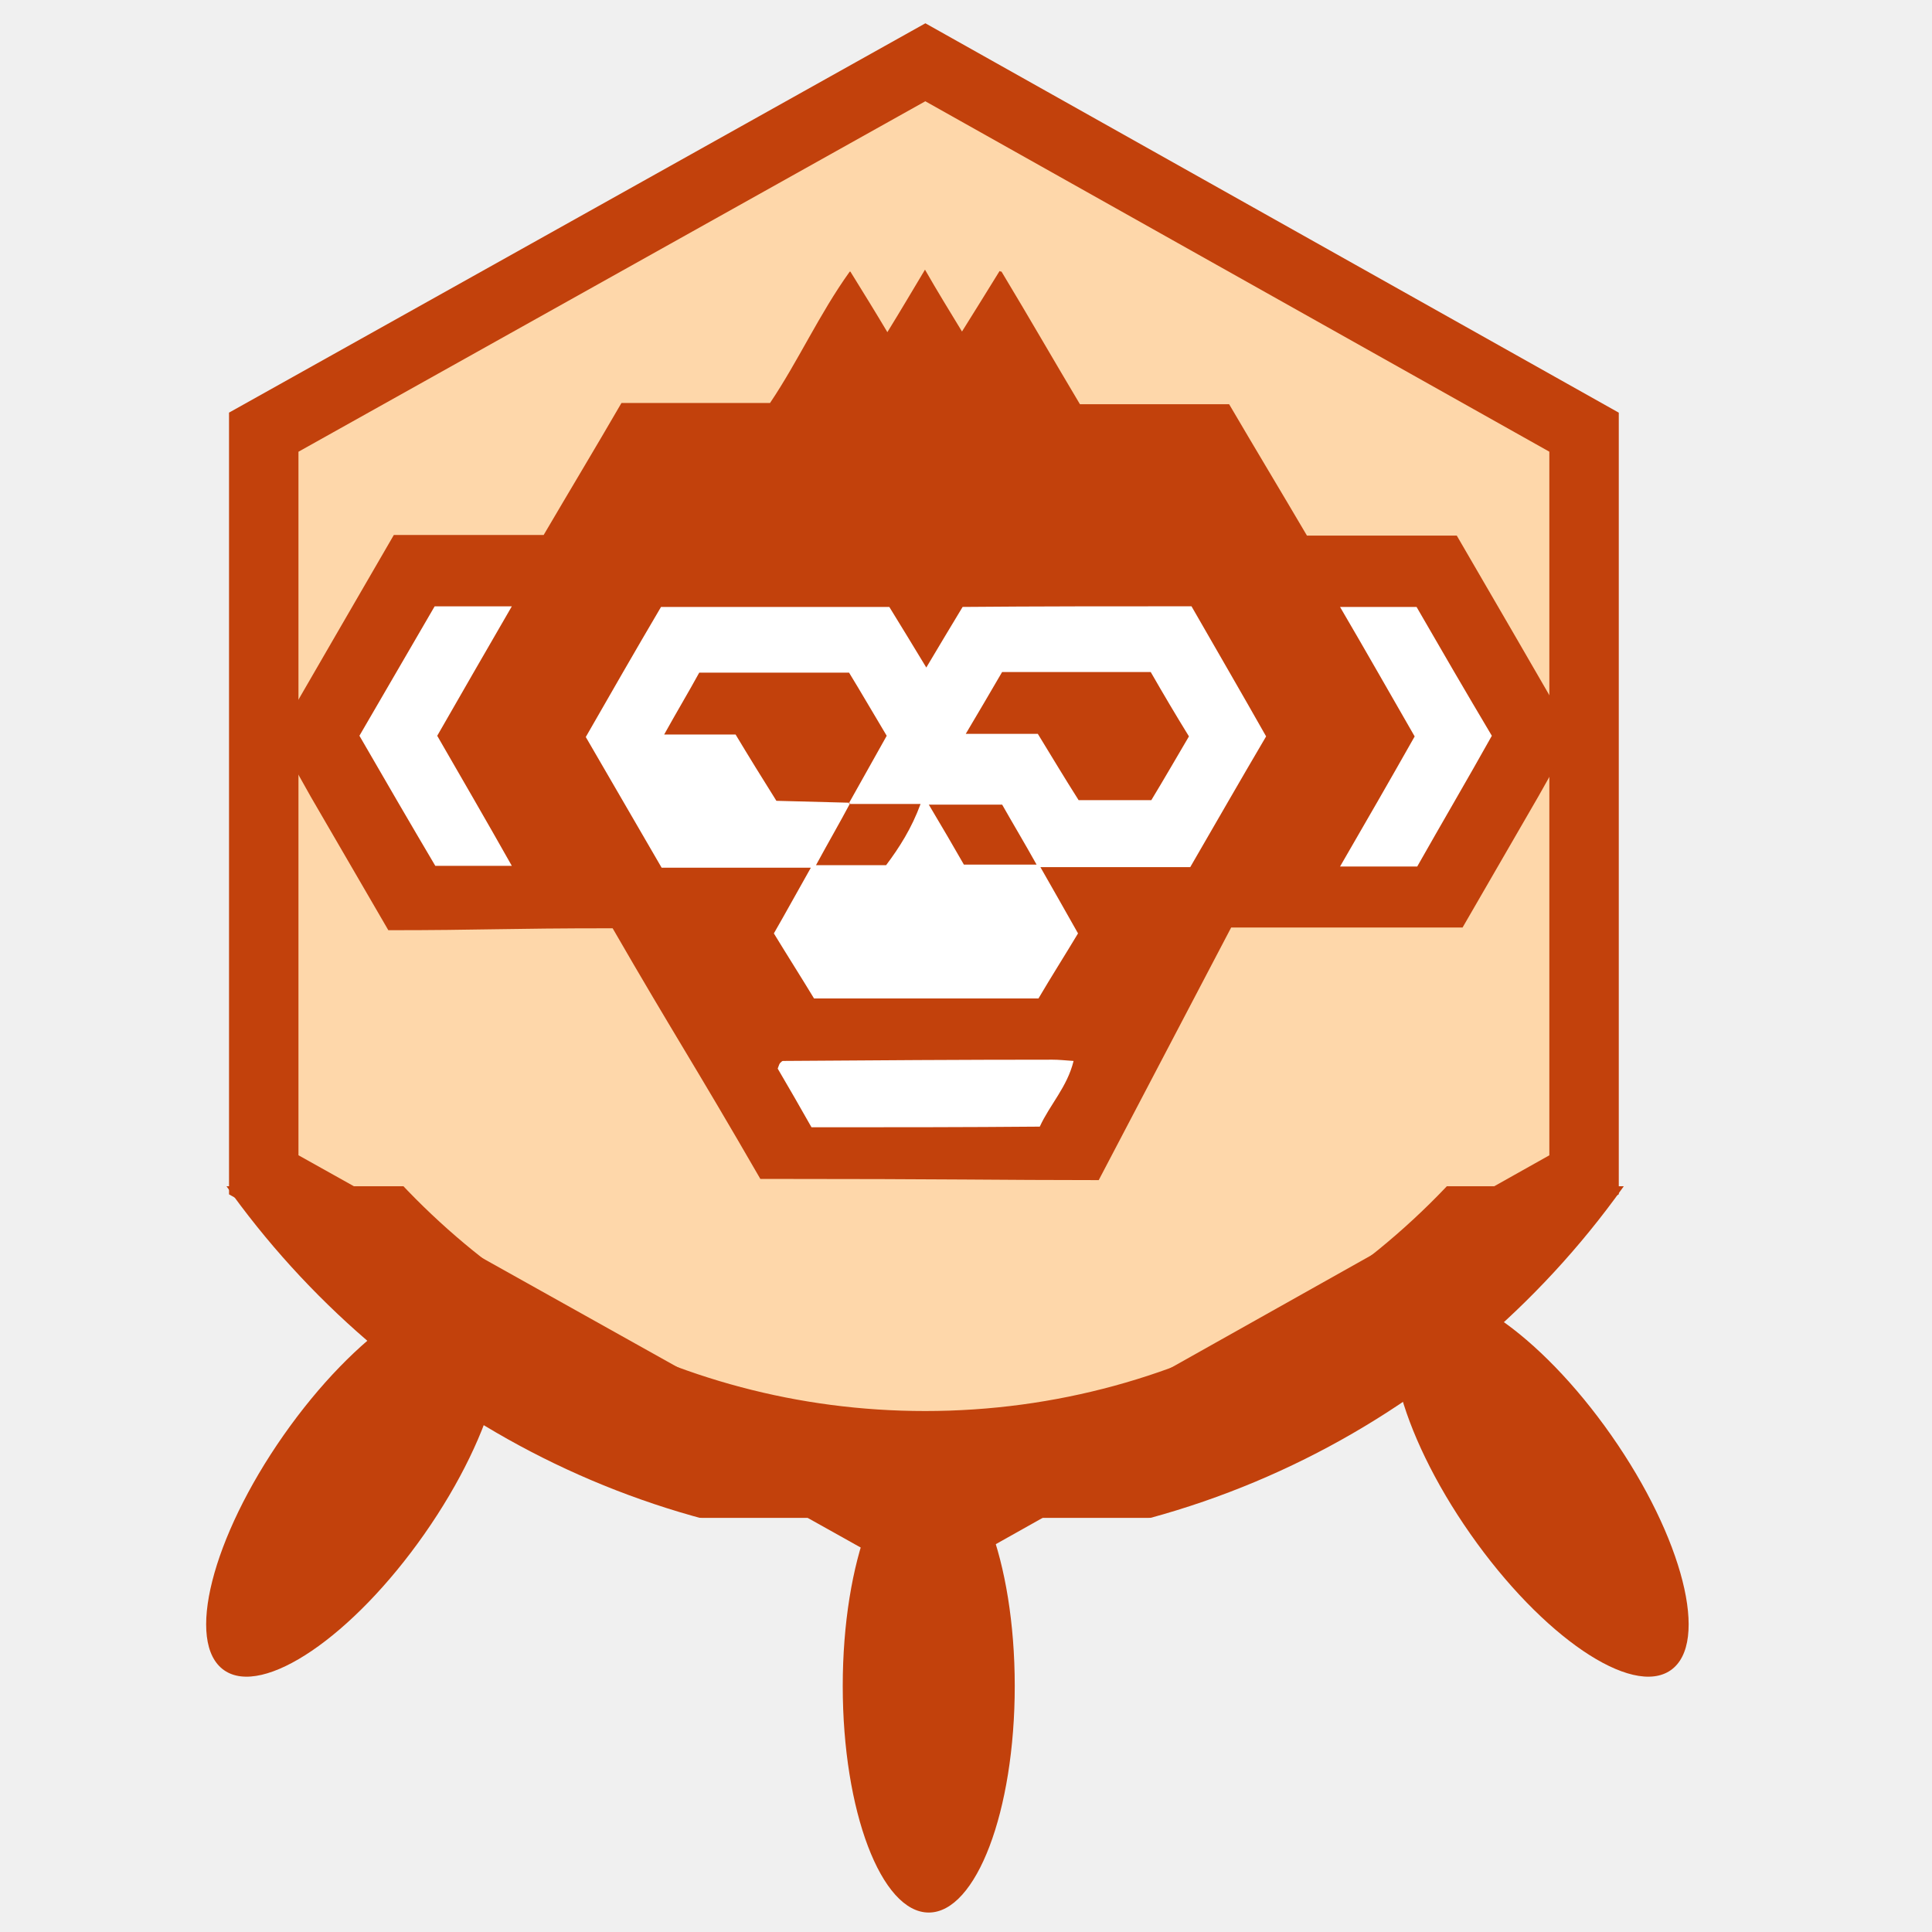
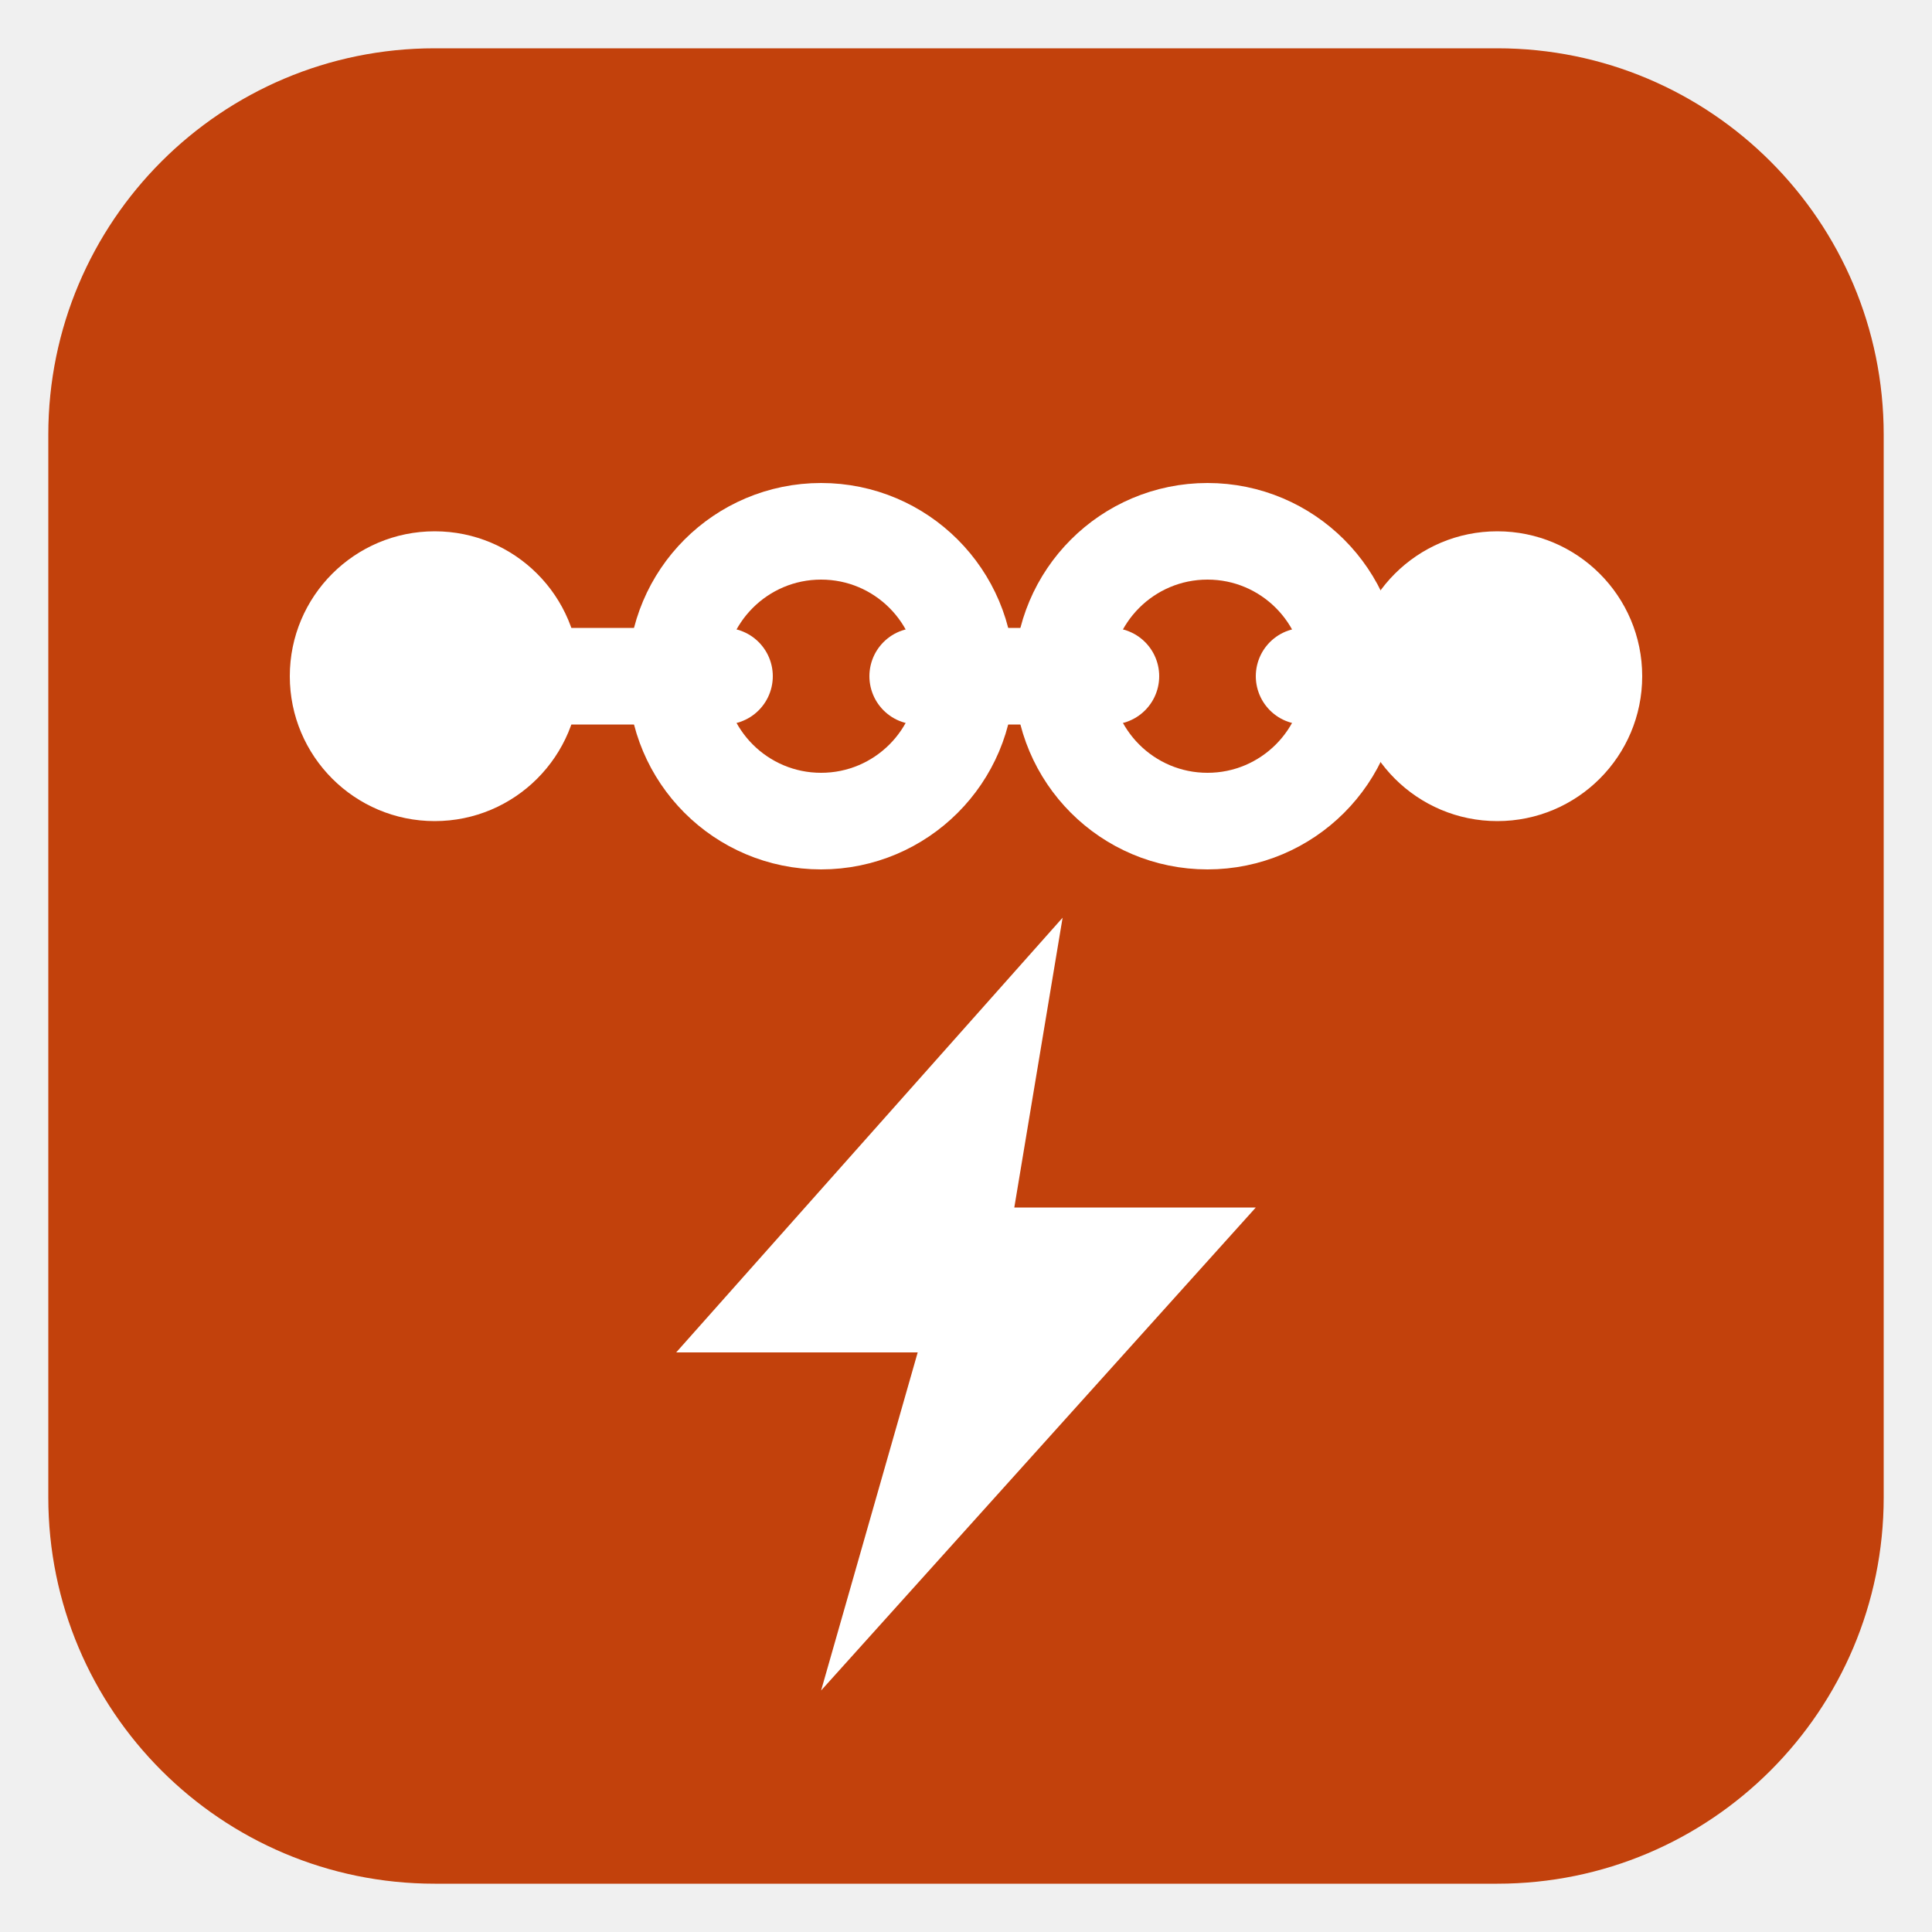
<svg xmlns="http://www.w3.org/2000/svg" width="40" height="40" version="1.1" viewBox="0 0 40 40">
-   <defs>
-     <mask id="c" fill="#ffffff">
-       <path d="m0 0h313.3v159.86h-313.3z" fill="#fff" fill-rule="evenodd" />
-     </mask>
-   </defs>
-   <mask id="a" fill="#ffffff">
-     <path d="m0 0h313.3v159.86h-313.3z" fill="#fff" fill-rule="evenodd" />
-   </mask>
-   <mask id="b" fill="#ffffff">
-     <path d="m0 0h313.3v159.86h-313.3z" fill="#fff" fill-rule="evenodd" />
-   </mask>
-   <g transform="matrix(.18989 0 0 .18989 50.031 3.5753)">
-     <g transform="matrix(4.6315,0,0,4.6315,-663,-184.77)">
-       <g transform="translate(96.564,87.836)" fill="#fed7aa" stroke-width="3.24">
-         <polygon class="st0" transform="matrix(.68312 0 0 .66473 -26.567 -120.67)" points="32.9 118.6 55.7 105.5 78.4 118.6 78.4 144.9 55.7 158 32.9 144.9" fill="#fed7aa" stroke="#c2410c" stroke-width="2.393" style="paint-order:normal" />
-       </g>
-       <g transform="matrix(.15831 0 0 .15831 83.649 18.463)" fill="#005e20" fill-rule="evenodd">
-         <g transform="matrix(1.0777,0,0,-1.0777,-10.799,451.79)">
-           <g transform="matrix(.94489 0 0 .94489 8.6963 2.7018)" fill="#c2410c" mask="url(#c)">
-             <path transform="rotate(35,137.93,151.55)" d="m203.46 95.688c6.936 0 12.559-14.809 12.559-33.077s-5.623-33.077-12.559-33.077-12.559 14.809-12.559 33.077 5.623 33.077 12.559 33.077z" />
-             <path transform="matrix(-.81915 .57358 .57358 .81915 58.085 47.705)" d="m30.142 95.688c6.936 0 12.559-14.809 12.559-33.077s-5.623-33.077-12.559-33.077c-6.936 0-12.559 14.809-12.559 33.077s5.623 33.077 12.559 33.077z" />
-             <path d="m153.24 119.95c-6.936 0-12.559-14.809-12.559-33.077s5.623-33.077 12.559-33.077c6.936 0 12.559 14.809 12.559 33.077s-5.623 33.077-12.559 33.077z" />
-           </g>
-           <path transform="matrix(.94489 0 0 .94489 8.6963 2.7018)" d="m251.47 173.1c-20.23-33.61-56.89-56.068-98.756-56.068-40.721 0-76.516 21.246-97.059 53.335" fill="none" mask="url(#c)" stroke="#c2410c" stroke-width="19.999" />
-         </g>
-       </g>
-     </g>
-   </g>
-   <path d="m30.281 19.203c0.884-1.532 0.839-1.448 1.57-2.715 0.251-0.449 0.475-0.845 0.713-1.254-0.792-1.373-1.597-2.759-2.403-4.145h-3.102c-0.528-0.898-1.069-1.795-1.611-2.72h-3.089c-0.528-0.884-1.043-1.782-1.624-2.746-0.013 0-0.026 0-0.039-0.013-0.277 0.449-0.515 0.832-0.779 1.254-0.264-0.436-0.502-0.818-0.766-1.281-0.277 0.462-0.502 0.845-0.779 1.294-0.251-0.422-0.488-0.805-0.766-1.254h-0.013c-0.634 0.884-1.056 1.835-1.65 2.72h-3.076c-0.528 0.911-1.069 1.809-1.611 2.733h-3.102c-0.818 1.413-1.624 2.799-2.416 4.172 0.224 0.409 0.449 0.805 0.7 1.254l1.602 2.757c1.956 0 2.381-0.04 4.644-0.04 1.287 2.23 1.667 2.778 3.058 5.189 4.021 0 4.911 0.025 7.006 0.025l2.742-5.23h4.789z" fill="#c2410c" stroke-width=".021" />
-   <g transform="matrix(.90062 0 0 .90062 4.1781 2.1764)" fill="#fff" stroke-width=".023">
-     <path d="m22.752 11.522c0.572 0.997 1.143 1.979 1.715 2.99-0.587 0.997-1.158 1.994-1.744 3.005h-3.445c0.308 0.542 0.586 1.026 0.865 1.524-0.308 0.513-0.616 0.997-0.909 1.495h-5.16c-0.293-0.484-0.601-0.967-0.923-1.495 0.279-0.484 0.542-0.967 0.85-1.51h-3.43c-0.586-1.011-1.158-1.994-1.744-3.005 0.572-0.997 1.143-1.994 1.73-2.99h5.248c0.264 0.425 0.528 0.865 0.85 1.393 0.308-0.513 0.557-0.938 0.835-1.393 1.715-0.015 3.43-0.015 5.262-0.015z" />
-     <path d="m3.623 14.498c0.586-1.011 1.158-1.994 1.73-2.976h1.774c-0.586 1.011-1.143 1.979-1.715 2.976 0.557 0.967 1.129 1.95 1.715 2.99h-1.759c-0.572-0.967-1.143-1.95-1.744-2.99z" />
-     <path d="m27.941 17.503h-1.774c0.586-1.011 1.143-1.979 1.715-2.99-0.557-0.967-1.114-1.95-1.715-2.976h1.759c0.557 0.967 1.129 1.95 1.73 2.961-0.557 0.997-1.143 1.994-1.715 3.005z" />
-     <path d="m14.016 23.498c-0.264-0.469-0.528-0.923-0.777-1.349 0.029-0.088 0.044-0.117 0.059-0.132 0.015-0.015 0.044-0.044 0.059-0.044 2.067-0.015 4.134-0.029 6.2-0.029 0.147 0 0.279 0.015 0.484 0.029-0.147 0.601-0.542 0.997-0.777 1.51-1.715 0.015-3.445 0.015-5.248 0.015z" />
-   </g>
-   <g transform="matrix(.90062 0 0 .90062 4.1781 2.1764)" fill="#c2410c" stroke-width=".023">
-     <path d="m18.399 13.032h3.415c0.278 0.484 0.571 0.982 0.879 1.48-0.293 0.498-0.572 0.982-0.865 1.466h-1.671c-0.308-0.484-0.616-0.997-0.938-1.524h-1.657c0.293-0.498 0.557-0.938 0.836-1.422z" />
-     <path d="m14.895 16.037c-0.557-0.015-1.114-0.029-1.686-0.044-0.322-0.513-0.63-1.011-0.938-1.524h-1.642c0.293-0.528 0.557-0.967 0.806-1.422h3.445c0.278 0.454 0.557 0.938 0.865 1.451-0.293 0.528-0.586 1.041-0.879 1.568z" />
-     <path d="m18.399 16.081c0.249 0.44 0.513 0.879 0.791 1.378h-1.671c-0.235-0.41-0.499-0.865-0.806-1.378h1.686z" />
-     <path d="m14.881 16.066h1.642c-0.205 0.557-0.484 0.997-0.792 1.407h-1.612c0.278-0.513 0.542-0.967 0.792-1.437z" />
-   </g>
+   <rect x="1" y="1" width="38" height="38" rx="8" fill="#c2410c" />
+   <path d="M9 14h6M19 14h4M27 14h4" stroke="#ffffff" stroke-width="2" stroke-linecap="round" fill="none" />
+   <circle cx="9" cy="14" r="3" fill="#ffffff" />
+   <circle cx="17" cy="14" r="3" fill="none" stroke="#ffffff" stroke-width="2" />
+   <circle cx="25" cy="14" r="3" fill="none" stroke="#ffffff" stroke-width="2" />
+   <circle cx="31" cy="14" r="3" fill="#ffffff" />
+   <path d="M22 19l-8 9h5l-2 7 9-10h-5z" fill="#ffffff" />
</svg>
